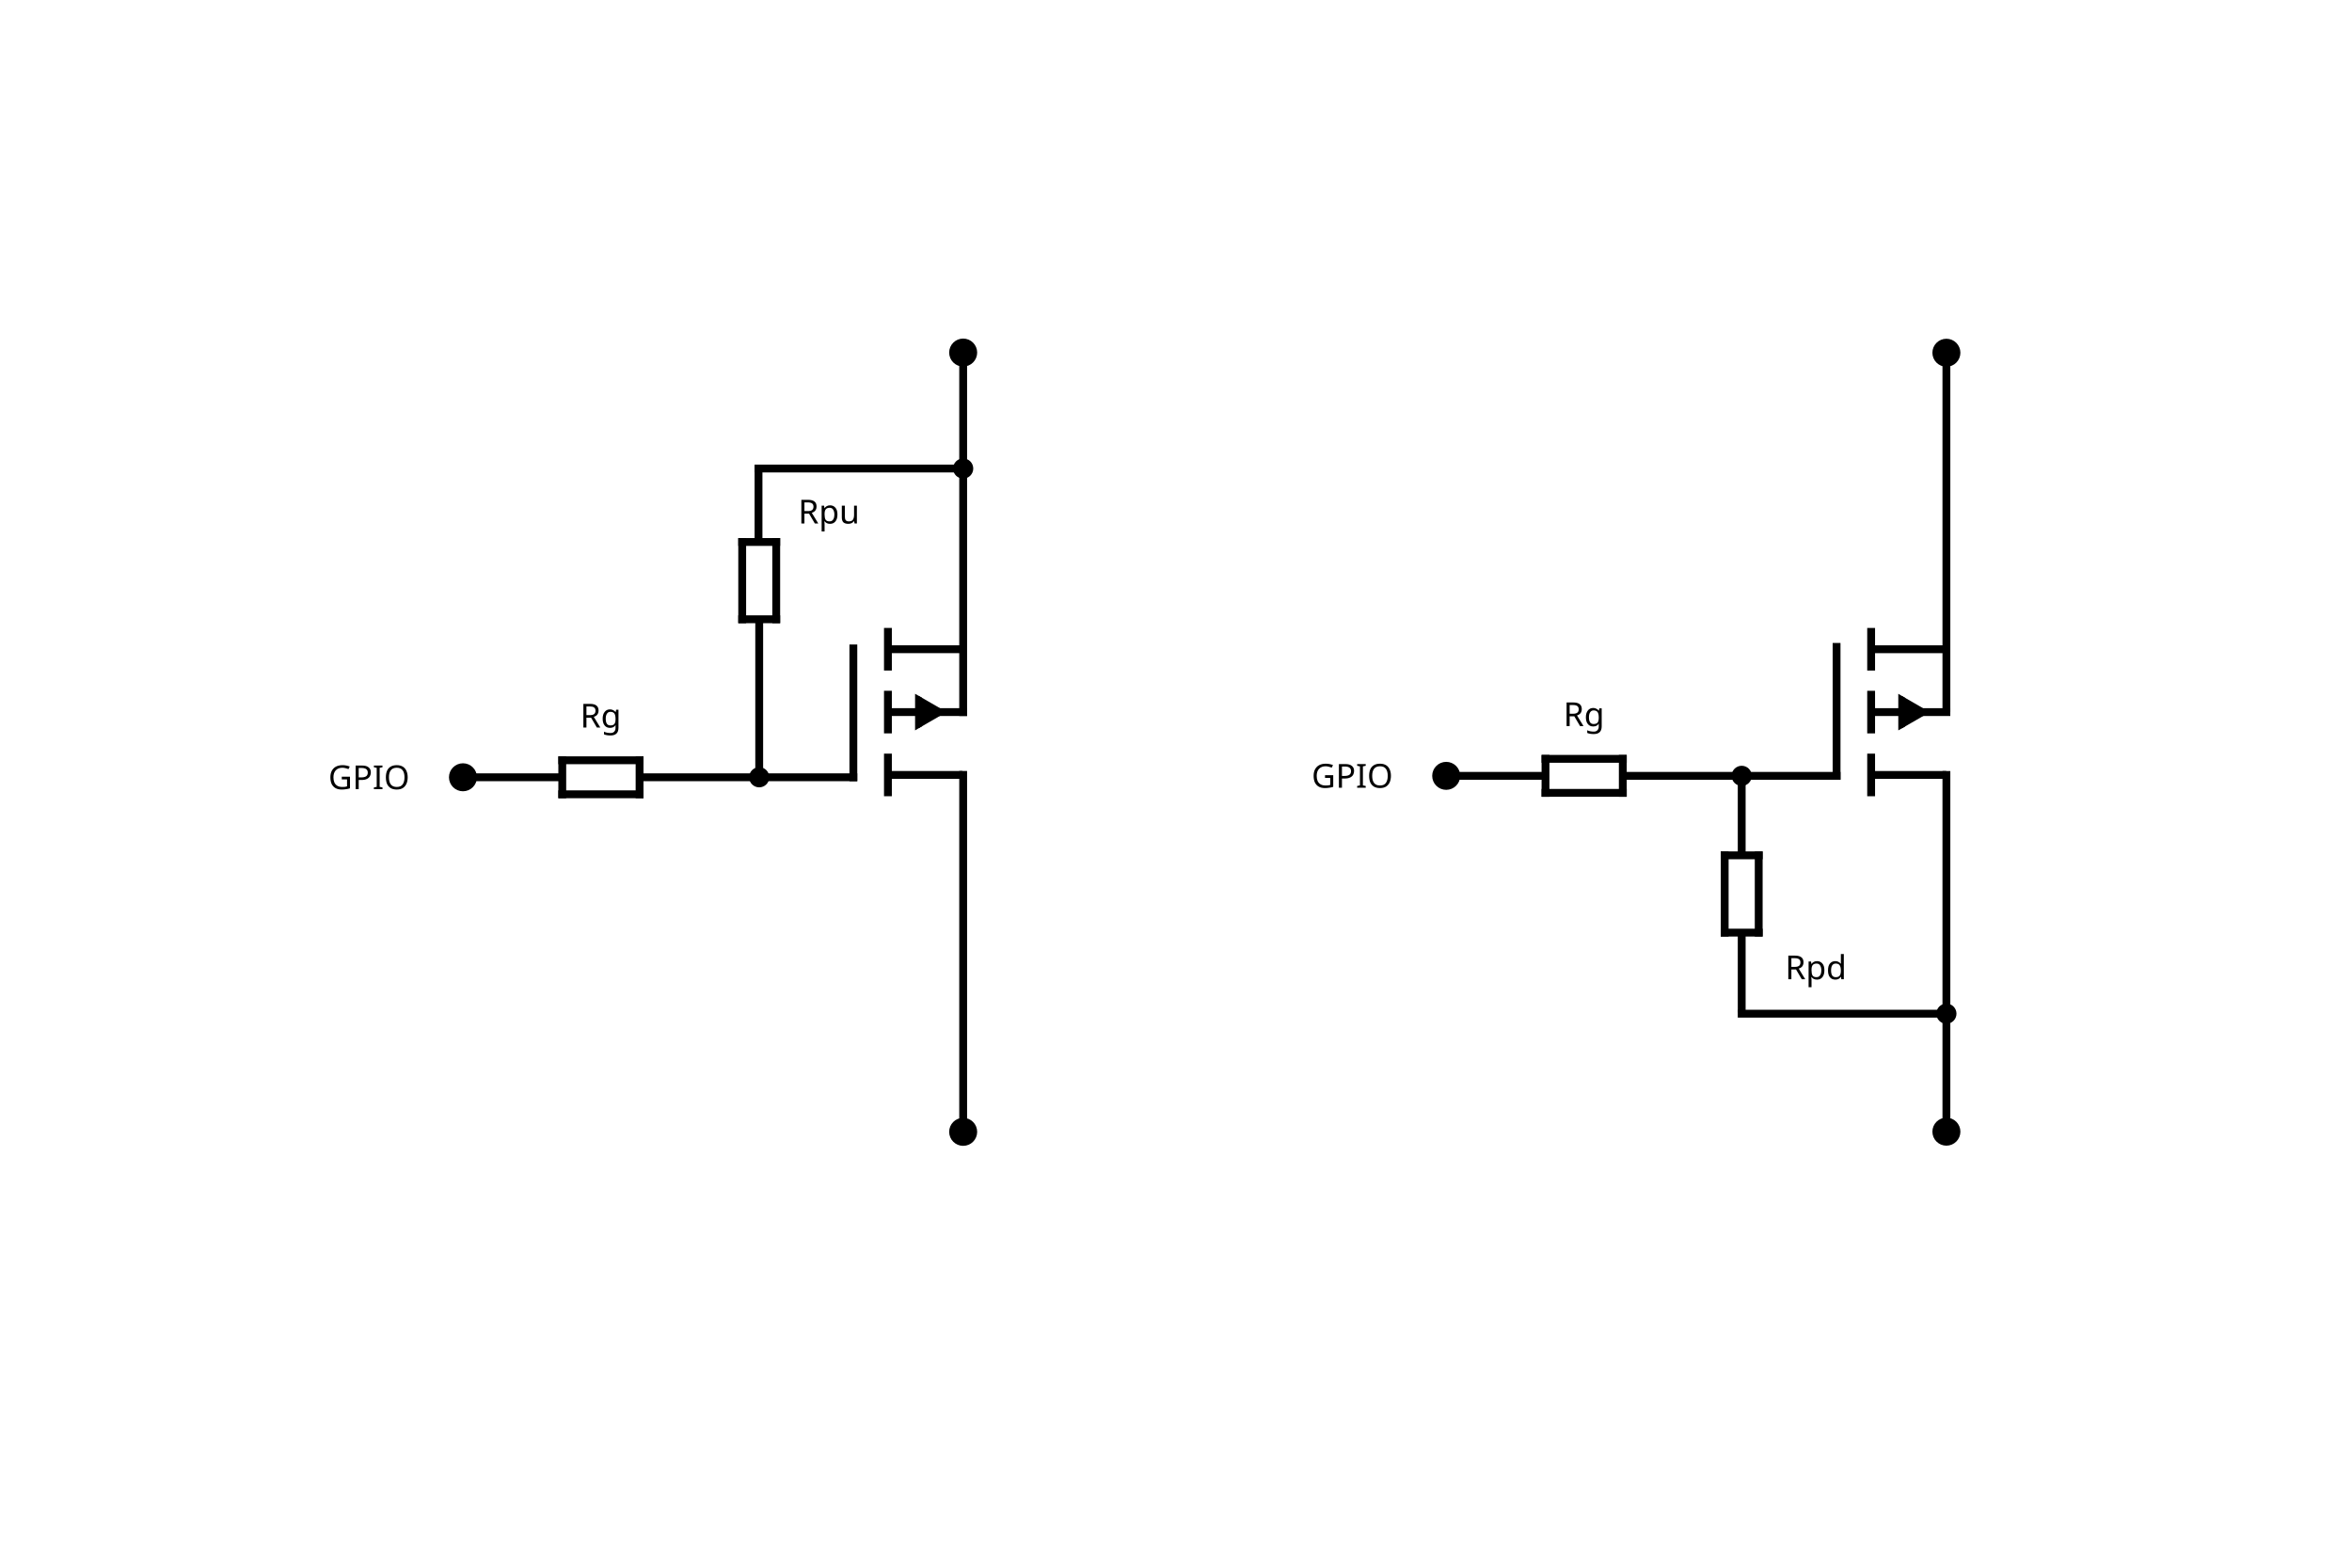
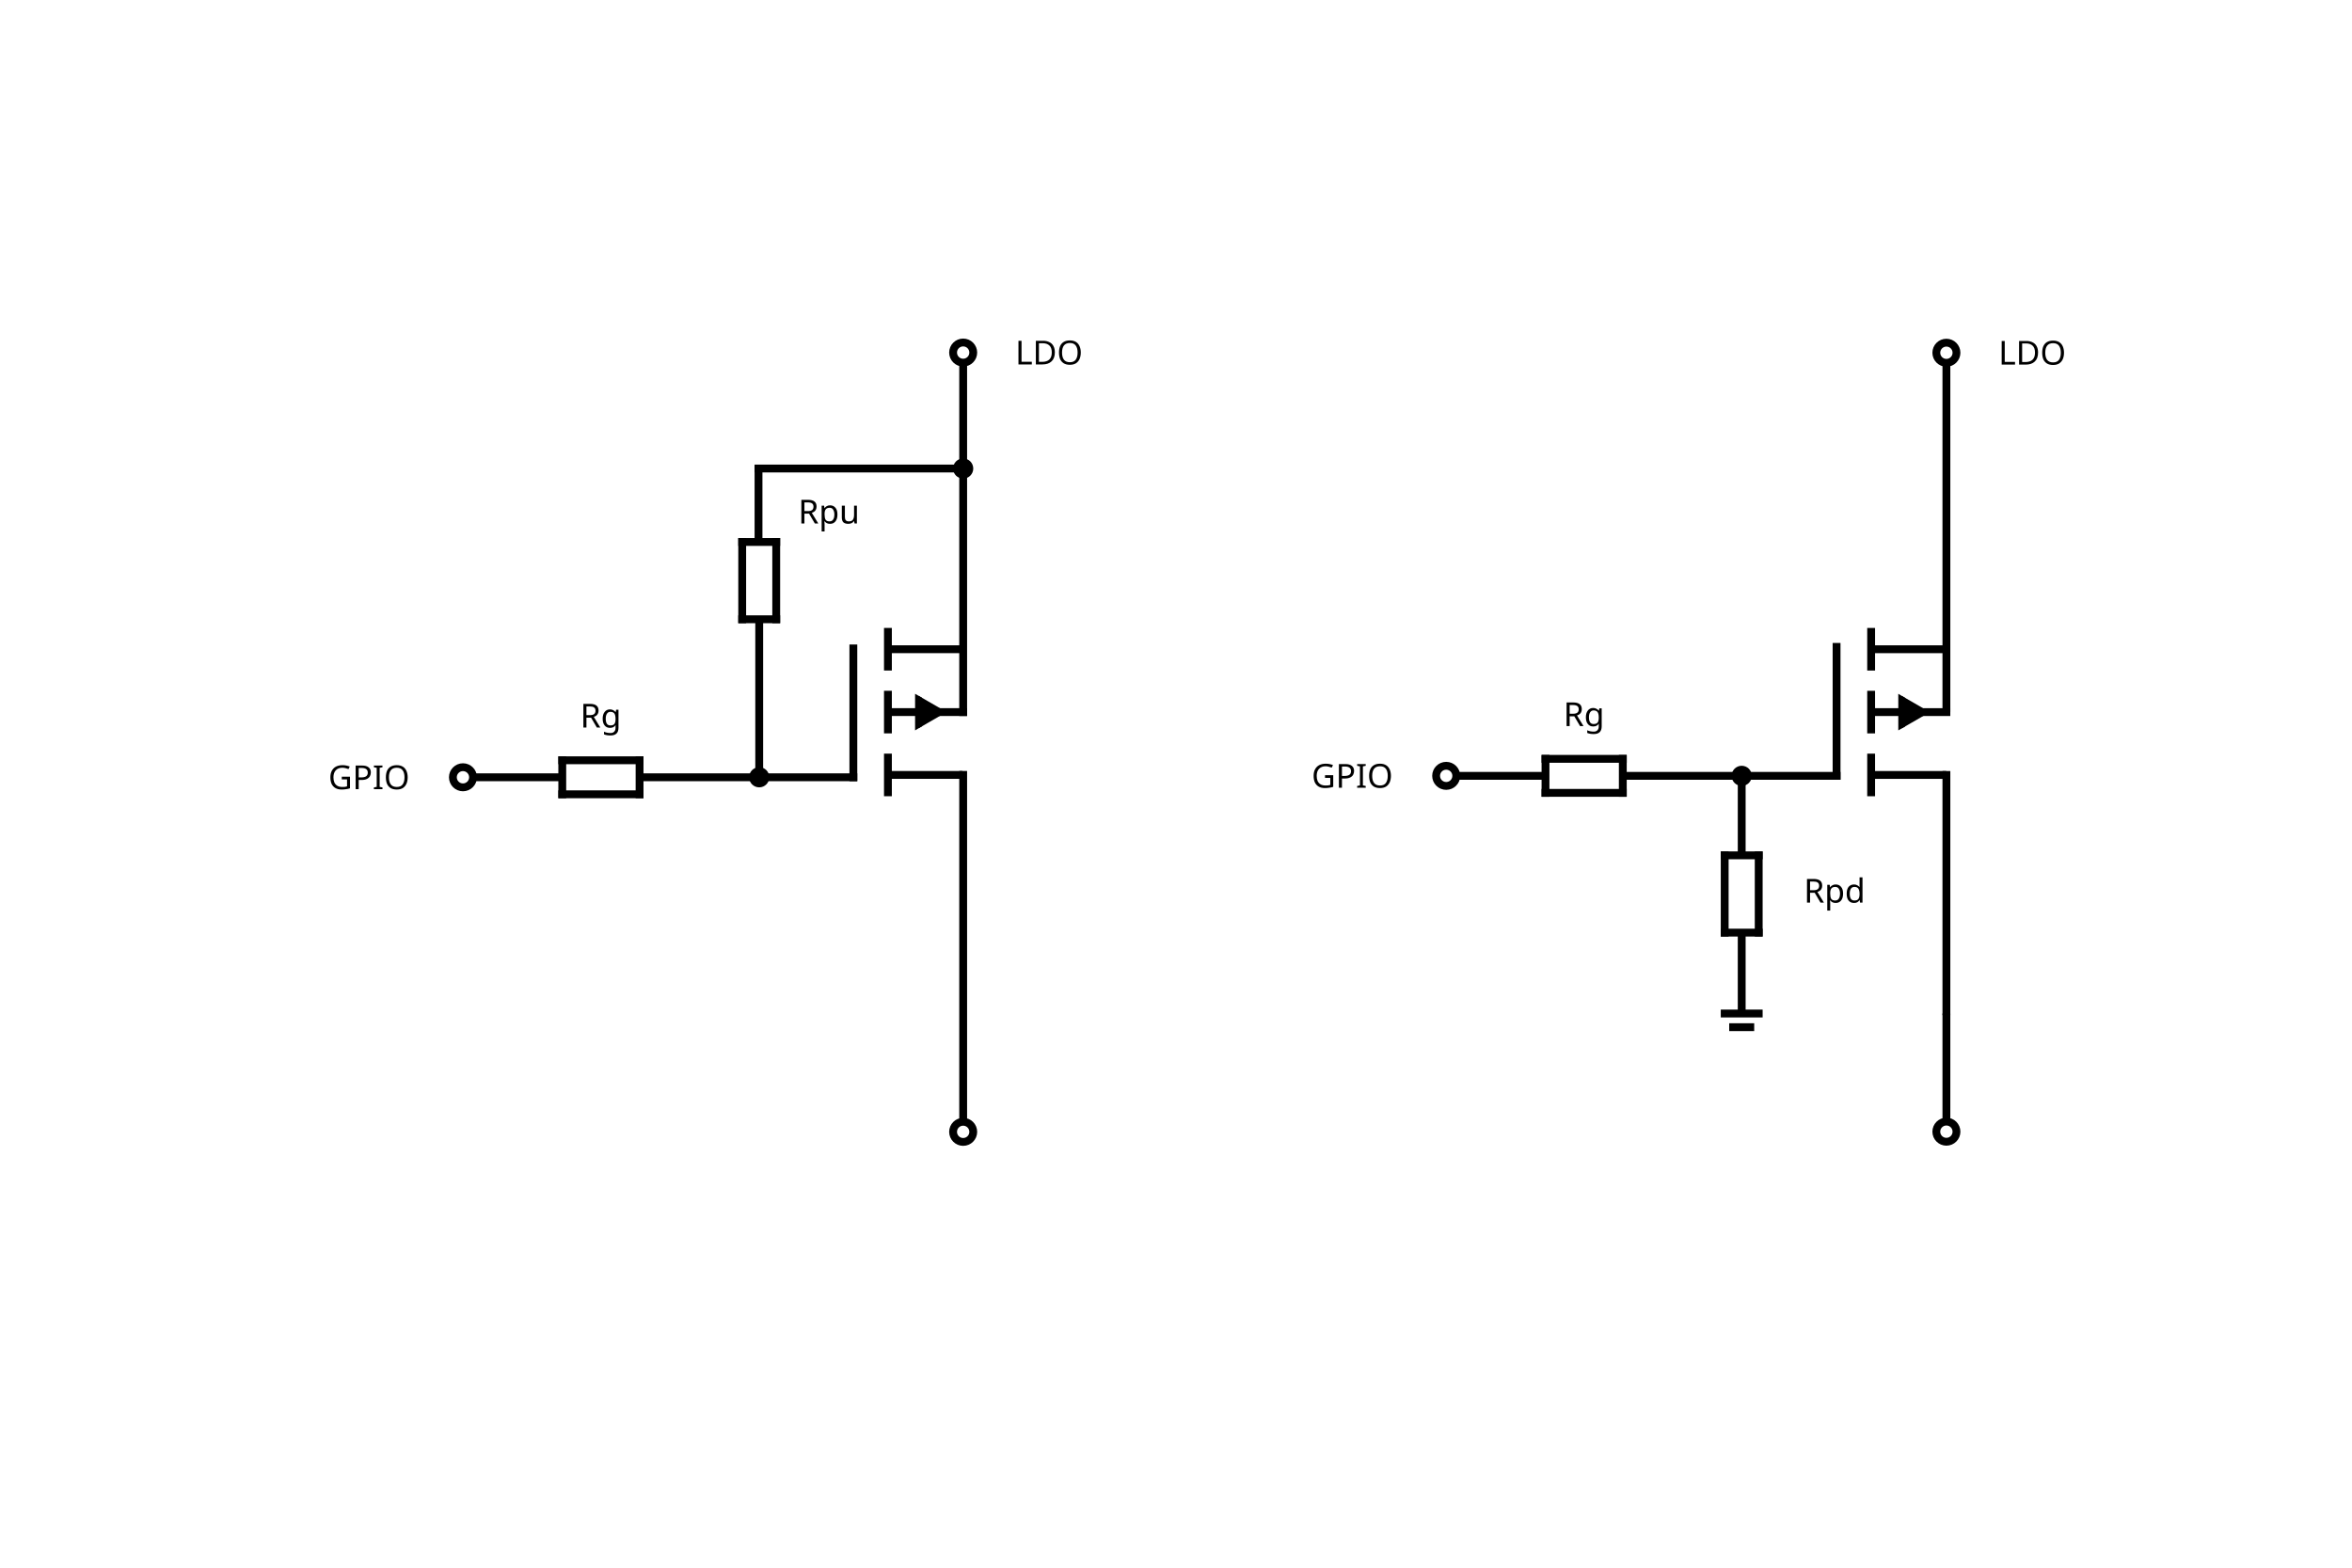
<svg xmlns="http://www.w3.org/2000/svg" width="300mm" height="200mm" viewBox="0 0 300 200" version="1.1" id="svg1">
  <defs id="defs1" />
  <g id="layer1">
    <g id="g5">
-       <g id="g4">
-         <rect style="fill:#000000;fill-opacity:1;stroke:none;stroke-width:0.442" id="rect1-2" width="1" height="44.315" x="-248.765" y="-90.835" transform="scale(-1)" />
-         <rect style="fill:#000000;fill-opacity:1;stroke:none;stroke-width:0.37" id="rect1-2-5" width="1" height="31.143" x="-248.765" y="-129.51" transform="scale(-1)" />
-         <rect style="fill:#000000;fill-opacity:1;stroke:none;stroke-width:0.244" id="rect1-2-5-4" width="1" height="13.5" x="-248.765" y="-142.796" transform="scale(-1)" />
-         <rect style="fill:#000000;fill-opacity:1;stroke:none;stroke-width:0.35" id="rect1-5-3-9-1" width="1" height="27.79" x="98.48" y="-234.757" transform="rotate(90)" />
-         <rect style="fill:#000000;fill-opacity:1;stroke:none;stroke-width:0.21" id="rect1-20" width="1" height="10" x="221.656" y="98.89" />
-         <g id="g11" transform="translate(154.47,0.98735)" style="fill:#000000;fill-opacity:1">
-           <rect style="fill:#000000;fill-opacity:1;stroke:none;stroke-width:0.153" id="rect1-5-3-9-1-5" width="1" height="5.339" x="107.633" y="-70.355" transform="rotate(90)" />
-           <rect style="fill:#000000;fill-opacity:1;stroke:none;stroke-width:0.219" id="rect1-20-5" width="1" height="10.86" x="65.016" y="107.633" />
-           <rect style="fill:#000000;fill-opacity:1;stroke:none;stroke-width:0.219" id="rect1-20-5-7" width="1" height="10.86" x="69.355" y="107.633" />
-           <rect style="fill:#000000;fill-opacity:1;stroke:none;stroke-width:0.153" id="rect1-5-3-9-1-5-5" width="1" height="5.339" x="117.493" y="-70.355" transform="rotate(90)" />
-         </g>
-         <rect style="fill:#000000;fill-opacity:1;stroke:none;stroke-width:0.341" id="rect1-5-3-9-1-8" width="1" height="26.465" x="128.822" y="-248.118" transform="rotate(90)" />
-         <circle style="fill:#000000;fill-opacity:1;stroke:none;stroke-width:1.964;stroke-dasharray:none;stroke-opacity:1" id="path3" cx="222.156" cy="98.98" r="1.286" />
-         <g id="g10" transform="translate(154.47,-3.24599)" style="fill:#000000;fill-opacity:1">
-           <rect style="fill:#000000;fill-opacity:1;stroke:none;stroke-width:0.153" id="rect1-5-3-9-1-5-2" width="1" height="5.339" x="-53.02" y="-104.896" transform="scale(-1)" />
-           <rect style="fill:#000000;fill-opacity:1;stroke:none;stroke-width:0.219" id="rect1-20-5-6" width="1" height="10.86" x="99.556" y="-53.02" transform="rotate(90)" />
-           <rect style="fill:#000000;fill-opacity:1;stroke:none;stroke-width:0.219" id="rect1-20-5-7-6" width="1" height="10.86" x="103.896" y="-53.02" transform="rotate(90)" />
-           <rect style="fill:#000000;fill-opacity:1;stroke:none;stroke-width:0.153" id="rect1-5-3-9-1-5-5-4" width="1" height="5.339" x="-43.16" y="-104.896" transform="scale(-1)" />
-         </g>
-         <rect style="fill:#000000;fill-opacity:1;stroke:none;stroke-width:0.221" id="rect1-5-3-9-1-85" width="1" height="11.045" x="98.48" y="-197.076" transform="rotate(90)" />
-         <circle style="fill:#000000;fill-opacity:1;stroke:#000000;stroke-width:1;stroke-dasharray:none;stroke-opacity:1" id="path3-38" cx="184.464" cy="98.98" r="1.286" />
-         <g id="g19" transform="translate(125.2775,-9.33955)" style="fill:#000000;fill-opacity:1">
-           <rect style="fill:#000000;fill-opacity:1;stroke:none;stroke-width:0.277" id="rect1-6" width="1" height="17.441" x="108.479" y="91.367" />
-           <rect style="fill:#000000;fill-opacity:1;stroke:none;stroke-width:0.155" id="rect1-5-2-2" width="1" height="5.433" x="112.888" y="97.47" />
-           <rect style="fill:#000000;fill-opacity:1;stroke:none;stroke-width:0.204" id="rect1-5-3-17" width="1" height="9.474" x="91.668" y="-122.892" transform="rotate(90)" />
-           <rect style="fill:#000000;fill-opacity:1;stroke:none;stroke-width:0.209" id="rect1-5-3-9-8" width="1" height="9.868" x="99.686" y="-123.485" transform="rotate(90)" />
-           <rect style="fill:#000000;fill-opacity:1;stroke:none;stroke-width:0.205" id="rect1-5-3-4-5" width="1" height="9.549" x="107.705" y="-122.967" transform="rotate(90)" />
-           <g id="g15" transform="matrix(1,0,0,-1,-2.381251,168.071)" style="fill:#000000;fill-opacity:1">
-             <path id="rect1-4-4" style="fill:#000000;fill-opacity:1;stroke-width:0.114" d="m 120.106,66.056 -0.872,-0.506 -8.5e-4,0.556 v 3.469 l -9.4e-4,0.645 0.9,-0.539 z" />
-             <path id="rect1-4-8-1" style="color:#000000;font-style:normal;font-variant:normal;font-weight:normal;font-stretch:normal;font-size:medium;line-height:normal;font-family:sans-serif;font-variant-ligatures:normal;font-variant-position:normal;font-variant-caps:normal;font-variant-numeric:normal;font-variant-alternates:normal;font-variant-east-asian:normal;font-feature-settings:normal;font-variation-settings:normal;text-indent:0;text-align:start;text-decoration-line:none;text-decoration-style:solid;text-decoration-color:#000000;letter-spacing:normal;word-spacing:normal;text-transform:none;writing-mode:lr-tb;direction:ltr;text-orientation:mixed;dominant-baseline:auto;baseline-shift:baseline;text-anchor:start;white-space:normal;shape-padding:0;shape-margin:0;inline-size:0;clip-rule:nonzero;display:inline;overflow:visible;visibility:visible;isolation:auto;mix-blend-mode:normal;color-interpolation:sRGB;color-interpolation-filters:linearRGB;solid-color:#000000;solid-opacity:1;vector-effect:none;fill:#000000;fill-opacity:1;fill-rule:nonzero;stroke:none;stroke-width:0.921;stroke-linecap:butt;stroke-linejoin:miter;stroke-miterlimit:4;stroke-dasharray:none;stroke-dashoffset:0;stroke-opacity:1;-inkscape-stroke:none;color-rendering:auto;image-rendering:auto;shape-rendering:auto;text-rendering:auto;enable-background:accumulate;stop-color:#000000" d="m 121.884,67.369 -2.032,-0.513 v 2.003 l 2.04,-0.455 z" />
-             <path id="rect1-5-3-9-177-5" style="color:#000000;font-style:normal;font-variant:normal;font-weight:normal;font-stretch:normal;font-size:medium;line-height:normal;font-family:sans-serif;font-variant-ligatures:normal;font-variant-position:normal;font-variant-caps:normal;font-variant-numeric:normal;font-variant-alternates:normal;font-variant-east-asian:normal;font-feature-settings:normal;font-variation-settings:normal;text-indent:0;text-align:start;text-decoration-line:none;text-decoration-style:solid;text-decoration-color:#000000;letter-spacing:normal;word-spacing:normal;text-transform:none;writing-mode:lr-tb;direction:ltr;text-orientation:mixed;dominant-baseline:auto;baseline-shift:baseline;text-anchor:start;white-space:normal;shape-padding:0;shape-margin:0;inline-size:0;clip-rule:nonzero;display:inline;overflow:visible;visibility:visible;isolation:auto;mix-blend-mode:normal;color-interpolation:sRGB;color-interpolation-filters:linearRGB;solid-color:#000000;solid-opacity:1;vector-effect:none;fill:#000000;fill-opacity:1;fill-rule:nonzero;stroke:none;stroke-width:0.848;stroke-linecap:butt;stroke-linejoin:miter;stroke-miterlimit:4;stroke-dasharray:none;stroke-dashoffset:0;stroke-opacity:1;-inkscape-stroke:none;color-rendering:auto;image-rendering:auto;shape-rendering:auto;text-rendering:auto;enable-background:accumulate;stop-color:#000000" d="m 119.259,69.21 0.424,0.735 2.949,-1.703 -0.424,-0.735 z" />
-             <path id="rect1-5-3-9-177-9-9" style="color:#000000;font-style:normal;font-variant:normal;font-weight:normal;font-stretch:normal;font-size:medium;line-height:normal;font-family:sans-serif;font-variant-ligatures:normal;font-variant-position:normal;font-variant-caps:normal;font-variant-numeric:normal;font-variant-alternates:normal;font-variant-east-asian:normal;font-feature-settings:normal;font-variation-settings:normal;text-indent:0;text-align:start;text-decoration-line:none;text-decoration-style:solid;text-decoration-color:#000000;letter-spacing:normal;word-spacing:normal;text-transform:none;writing-mode:lr-tb;direction:ltr;text-orientation:mixed;dominant-baseline:auto;baseline-shift:baseline;text-anchor:start;white-space:normal;shape-padding:0;shape-margin:0;inline-size:0;clip-rule:nonzero;display:inline;overflow:visible;visibility:visible;isolation:auto;mix-blend-mode:normal;color-interpolation:sRGB;color-interpolation-filters:linearRGB;solid-color:#000000;solid-opacity:1;vector-effect:none;fill:#000000;fill-opacity:1;fill-rule:nonzero;stroke:none;stroke-width:0.848;stroke-linecap:butt;stroke-linejoin:miter;stroke-miterlimit:4;stroke-dasharray:none;stroke-dashoffset:0;stroke-opacity:1;-inkscape-stroke:none;color-rendering:auto;image-rendering:auto;shape-rendering:auto;text-rendering:auto;enable-background:accumulate;stop-color:#000000" d="m 119.683,65.811 -0.424,0.735 2.949,1.703 0.424,-0.735 z" />
-           </g>
-           <rect style="fill:#000000;fill-opacity:1;stroke:none;stroke-width:0.155" id="rect1-5-2-7-7" width="1" height="5.433" x="112.888" y="89.452" />
-           <rect style="fill:#000000;fill-opacity:1;stroke:none;stroke-width:0.155" id="rect1-5-2-6-5" width="1" height="5.433" x="112.888" y="105.488" />
-         </g>
-         <rect style="fill:#000000;fill-opacity:1;stroke:none;stroke-width:0.21" id="rect1-20-8" width="1" height="10" x="221.656" y="119.164" />
-         <circle style="fill:#000000;fill-opacity:1;stroke:none;stroke-width:1.964;stroke-dasharray:none;stroke-opacity:1" id="path3-5-8" cx="248.265" cy="129.322" r="1.286" />
-         <text xml:space="preserve" style="font-style:normal;font-variant:normal;font-weight:normal;font-stretch:normal;font-size:4.233px;font-family:sans-serif;-inkscape-font-specification:'sans-serif, Normal';font-variant-ligatures:normal;font-variant-caps:normal;font-variant-numeric:normal;font-variant-east-asian:normal;text-align:start;writing-mode:lr-tb;direction:ltr;text-anchor:start;fill:#000000;fill-opacity:1;stroke:#000000;stroke-width:1;stroke-dasharray:none;stroke-opacity:1" x="227.696" y="124.93" id="text20">
-           <tspan id="tspan20" style="font-style:normal;font-variant:normal;font-weight:normal;font-stretch:normal;font-size:4.233px;font-family:sans-serif;-inkscape-font-specification:'sans-serif, Normal';font-variant-ligatures:normal;font-variant-position:normal;font-variant-caps:normal;font-variant-numeric:normal;font-variant-east-asian:normal;fill:#000000;fill-opacity:1;stroke:none;stroke-width:1" x="227.696" y="124.93">Rpd</tspan>
-         </text>
-         <text xml:space="preserve" style="font-style:normal;font-variant:normal;font-weight:normal;font-stretch:normal;font-size:4.233px;font-family:sans-serif;-inkscape-font-specification:'sans-serif, Normal';font-variant-ligatures:normal;font-variant-caps:normal;font-variant-numeric:normal;font-variant-east-asian:normal;text-align:start;writing-mode:lr-tb;direction:ltr;text-anchor:start;fill:#000000;fill-opacity:1;stroke:#000000;stroke-width:1;stroke-dasharray:none;stroke-opacity:1" x="199.416" y="92.632" id="text20-41">
-           <tspan id="tspan20-2" style="font-style:normal;font-variant:normal;font-weight:normal;font-stretch:normal;font-size:4.233px;font-family:sans-serif;-inkscape-font-specification:'sans-serif, Normal';font-variant-ligatures:normal;font-variant-position:normal;font-variant-caps:normal;font-variant-numeric:normal;font-variant-east-asian:normal;fill:#000000;fill-opacity:1;stroke:none;stroke-width:1" x="199.416" y="92.632">Rg</tspan>
-         </text>
-         <text xml:space="preserve" style="font-style:normal;font-variant:normal;font-weight:normal;font-stretch:normal;font-size:4.233px;font-family:sans-serif;-inkscape-font-specification:'sans-serif, Normal';font-variant-ligatures:normal;font-variant-caps:normal;font-variant-numeric:normal;font-variant-east-asian:normal;text-align:start;writing-mode:lr-tb;direction:ltr;text-anchor:start;fill:#000000;fill-opacity:1;stroke:#000000;stroke-width:1;stroke-dasharray:none;stroke-opacity:1" x="167.289" y="100.493" id="text20-2-8">
-           <tspan id="tspan20-8-3" style="font-style:normal;font-variant:normal;font-weight:normal;font-stretch:normal;font-size:4.233px;font-family:sans-serif;-inkscape-font-specification:'sans-serif, Normal';font-variant-ligatures:normal;font-variant-position:normal;font-variant-caps:normal;font-variant-numeric:normal;font-variant-east-asian:normal;fill:#000000;fill-opacity:1;stroke:none;stroke-width:1" x="167.289" y="100.493">GPIO</tspan>
-         </text>
-         <circle style="fill:#000000;fill-opacity:1;stroke:#000000;stroke-width:1;stroke-dasharray:none;stroke-opacity:1" id="path3-38-5" cx="248.265" cy="144.374" r="1.286" />
-         <circle style="fill:#000000;fill-opacity:1;stroke:#000000;stroke-width:1;stroke-dasharray:none;stroke-opacity:1" id="path3-38-5-2" cx="248.265" cy="45.002" r="1.286" />
-       </g>
      <g id="g3">
        <rect style="fill:#000000;fill-opacity:1;stroke:none;stroke-width:0.444" id="rect1-2-1-4" width="1" height="44.751" x="-123.353" y="98.358" transform="scale(-1,1)" />
        <g id="g20" transform="translate(-0.132201,26.31055)" style="fill:#000000;fill-opacity:1">
          <rect style="fill:#000000;fill-opacity:1;stroke:none;stroke-width:0.277" id="rect1-6-8" width="1" height="17.441" x="108.479" y="-73.354" transform="scale(1,-1)" />
          <rect style="fill:#000000;fill-opacity:1;stroke:none;stroke-width:0.155" id="rect1-5-2-2-6" width="1" height="5.433" x="112.888" y="-67.25" transform="scale(1,-1)" />
          <rect style="fill:#000000;fill-opacity:1;stroke:none;stroke-width:0.204" id="rect1-5-3-17-0" width="1" height="9.474" x="-73.052" y="-122.892" transform="matrix(0,-1,-1,0,0,0)" />
          <rect style="fill:#000000;fill-opacity:1;stroke:none;stroke-width:0.209" id="rect1-5-3-9-8-4" width="1" height="9.868" x="-65.034" y="-123.485" transform="matrix(0,-1,-1,0,0,0)" />
          <rect style="fill:#000000;fill-opacity:1;stroke:none;stroke-width:0.205" id="rect1-5-3-4-5-8" width="1" height="9.549" x="-57.016" y="-122.967" transform="matrix(0,-1,-1,0,0,0)" />
          <g id="g15-8" transform="translate(-2.381254,-3.350628)" style="fill:#000000;fill-opacity:1">
            <path id="rect1-4-4-8" style="fill:#000000;fill-opacity:1;stroke-width:0.114" d="m 120.106,66.056 -0.872,-0.506 -8.5e-4,0.556 v 3.469 l -9.4e-4,0.645 0.9,-0.539 z" />
            <path id="rect1-4-8-1-9" style="color:#000000;font-style:normal;font-variant:normal;font-weight:normal;font-stretch:normal;font-size:medium;line-height:normal;font-family:sans-serif;font-variant-ligatures:normal;font-variant-position:normal;font-variant-caps:normal;font-variant-numeric:normal;font-variant-alternates:normal;font-variant-east-asian:normal;font-feature-settings:normal;font-variation-settings:normal;text-indent:0;text-align:start;text-decoration-line:none;text-decoration-style:solid;text-decoration-color:#000000;letter-spacing:normal;word-spacing:normal;text-transform:none;writing-mode:lr-tb;direction:ltr;text-orientation:mixed;dominant-baseline:auto;baseline-shift:baseline;text-anchor:start;white-space:normal;shape-padding:0;shape-margin:0;inline-size:0;clip-rule:nonzero;display:inline;overflow:visible;visibility:visible;isolation:auto;mix-blend-mode:normal;color-interpolation:sRGB;color-interpolation-filters:linearRGB;solid-color:#000000;solid-opacity:1;vector-effect:none;fill:#000000;fill-opacity:1;fill-rule:nonzero;stroke:none;stroke-width:0.921;stroke-linecap:butt;stroke-linejoin:miter;stroke-miterlimit:4;stroke-dasharray:none;stroke-dashoffset:0;stroke-opacity:1;-inkscape-stroke:none;color-rendering:auto;image-rendering:auto;shape-rendering:auto;text-rendering:auto;enable-background:accumulate;stop-color:#000000" d="m 121.884,67.369 -2.032,-0.513 v 2.003 l 2.04,-0.455 z" />
            <path id="rect1-5-3-9-177-5-7" style="color:#000000;font-style:normal;font-variant:normal;font-weight:normal;font-stretch:normal;font-size:medium;line-height:normal;font-family:sans-serif;font-variant-ligatures:normal;font-variant-position:normal;font-variant-caps:normal;font-variant-numeric:normal;font-variant-alternates:normal;font-variant-east-asian:normal;font-feature-settings:normal;font-variation-settings:normal;text-indent:0;text-align:start;text-decoration-line:none;text-decoration-style:solid;text-decoration-color:#000000;letter-spacing:normal;word-spacing:normal;text-transform:none;writing-mode:lr-tb;direction:ltr;text-orientation:mixed;dominant-baseline:auto;baseline-shift:baseline;text-anchor:start;white-space:normal;shape-padding:0;shape-margin:0;inline-size:0;clip-rule:nonzero;display:inline;overflow:visible;visibility:visible;isolation:auto;mix-blend-mode:normal;color-interpolation:sRGB;color-interpolation-filters:linearRGB;solid-color:#000000;solid-opacity:1;vector-effect:none;fill:#000000;fill-opacity:1;fill-rule:nonzero;stroke:none;stroke-width:0.848;stroke-linecap:butt;stroke-linejoin:miter;stroke-miterlimit:4;stroke-dasharray:none;stroke-dashoffset:0;stroke-opacity:1;-inkscape-stroke:none;color-rendering:auto;image-rendering:auto;shape-rendering:auto;text-rendering:auto;enable-background:accumulate;stop-color:#000000" d="m 119.259,69.21 0.424,0.735 2.949,-1.703 -0.424,-0.735 z" />
            <path id="rect1-5-3-9-177-9-9-7" style="color:#000000;font-style:normal;font-variant:normal;font-weight:normal;font-stretch:normal;font-size:medium;line-height:normal;font-family:sans-serif;font-variant-ligatures:normal;font-variant-position:normal;font-variant-caps:normal;font-variant-numeric:normal;font-variant-alternates:normal;font-variant-east-asian:normal;font-feature-settings:normal;font-variation-settings:normal;text-indent:0;text-align:start;text-decoration-line:none;text-decoration-style:solid;text-decoration-color:#000000;letter-spacing:normal;word-spacing:normal;text-transform:none;writing-mode:lr-tb;direction:ltr;text-orientation:mixed;dominant-baseline:auto;baseline-shift:baseline;text-anchor:start;white-space:normal;shape-padding:0;shape-margin:0;inline-size:0;clip-rule:nonzero;display:inline;overflow:visible;visibility:visible;isolation:auto;mix-blend-mode:normal;color-interpolation:sRGB;color-interpolation-filters:linearRGB;solid-color:#000000;solid-opacity:1;vector-effect:none;fill:#000000;fill-opacity:1;fill-rule:nonzero;stroke:none;stroke-width:0.848;stroke-linecap:butt;stroke-linejoin:miter;stroke-miterlimit:4;stroke-dasharray:none;stroke-dashoffset:0;stroke-opacity:1;-inkscape-stroke:none;color-rendering:auto;image-rendering:auto;shape-rendering:auto;text-rendering:auto;enable-background:accumulate;stop-color:#000000" d="m 119.683,65.811 -0.424,0.735 2.949,1.703 0.424,-0.735 z" />
          </g>
          <rect style="fill:#000000;fill-opacity:1;stroke:none;stroke-width:0.155" id="rect1-5-2-7-7-6" width="1" height="5.433" x="112.888" y="-75.269" transform="scale(1,-1)" />
          <rect style="fill:#000000;fill-opacity:1;stroke:none;stroke-width:0.155" id="rect1-5-2-6-5-4" width="1" height="5.433" x="112.888" y="-59.232" transform="scale(1,-1)" />
        </g>
        <rect style="fill:#000000;fill-opacity:1;stroke:none;stroke-width:0.445" id="rect1-2-1-3" width="1" height="44.929" x="-123.353" y="-91.345" transform="scale(-1)" />
        <g id="g16" transform="translate(3.945794,24.45844)" style="fill:#000000;fill-opacity:1">
          <rect style="fill:#000000;fill-opacity:1;stroke:none;stroke-width:0.153" id="rect1-5-3-9-1-5-59" width="1" height="5.339" x="44.185" y="-95.562" transform="rotate(90)" />
          <rect style="fill:#000000;fill-opacity:1;stroke:none;stroke-width:0.219" id="rect1-20-5-8" width="1" height="10.86" x="90.223" y="44.185" />
          <rect style="fill:#000000;fill-opacity:1;stroke:none;stroke-width:0.219" id="rect1-20-5-7-4" width="1" height="10.86" x="94.562" y="44.185" />
          <rect style="fill:#000000;fill-opacity:1;stroke:none;stroke-width:0.153" id="rect1-5-3-9-1-5-5-8" width="1" height="5.339" x="54.045" y="-95.562" transform="rotate(90)" />
        </g>
-         <circle style="fill:#000000;fill-opacity:1;stroke:#000000;stroke-width:1;stroke-dasharray:none;stroke-opacity:1" id="path3-38-0" cx="122.853" cy="44.979" r="1.286" />
-         <circle style="fill:#000000;fill-opacity:1;stroke:#000000;stroke-width:1;stroke-dasharray:none;stroke-opacity:1" id="path3-38-0-7" cx="122.853" cy="144.397" r="1.286" />
+         <circle style="fill:none;fill-opacity:1;stroke:#000000;stroke-width:1;stroke-dasharray:none;stroke-opacity:1" id="path3-38-0" cx="122.853" cy="44.979" r="1.286" />
+         <circle style="fill:none;fill-opacity:1;stroke:#000000;stroke-width:1;stroke-dasharray:none;stroke-opacity:1" id="path3-38-0-7" cx="122.853" cy="144.397" r="1.286" />
        <rect style="fill:#000000;fill-opacity:1;stroke:none;stroke-width:0.21" id="rect1-2-4" width="1" height="10.015" x="-97.249" y="-69.334" transform="scale(-1)" />
        <rect style="fill:#000000;fill-opacity:1;stroke:none;stroke-width:0.298" id="rect1-2-4-8" width="1" height="20.103" x="-97.338" y="-99.313" transform="scale(-1)" />
        <rect style="fill:#000000;fill-opacity:1;stroke:none;stroke-width:0.344" id="rect1-5-3-9-1-0" width="1" height="26.838" x="59.272" y="-123.087" transform="rotate(90)" />
        <circle style="fill:#000000;fill-opacity:1;stroke:none;stroke-width:1.964;stroke-dasharray:none;stroke-opacity:1" id="path3-5-6" cx="122.853" cy="59.772" r="1.286" />
        <text xml:space="preserve" style="font-style:normal;font-variant:normal;font-weight:normal;font-stretch:normal;font-size:4.233px;font-family:sans-serif;-inkscape-font-specification:'sans-serif, Normal';font-variant-ligatures:normal;font-variant-caps:normal;font-variant-numeric:normal;font-variant-east-asian:normal;text-align:start;writing-mode:lr-tb;direction:ltr;text-anchor:start;fill:#000000;fill-opacity:1;stroke:#000000;stroke-width:1;stroke-dasharray:none;stroke-opacity:1" x="101.809" y="66.783" id="text20-2">
          <tspan id="tspan20-8" style="font-style:normal;font-variant:normal;font-weight:normal;font-stretch:normal;font-size:4.233px;font-family:sans-serif;-inkscape-font-specification:'sans-serif, Normal';font-variant-ligatures:normal;font-variant-position:normal;font-variant-caps:normal;font-variant-numeric:normal;font-variant-east-asian:normal;fill:#000000;fill-opacity:1;stroke:none;stroke-width:1" x="101.809" y="66.783">Rpu</tspan>
        </text>
        <circle style="fill:#000000;fill-opacity:1;stroke:none;stroke-width:1.964;stroke-dasharray:none;stroke-opacity:1" id="path3-6" cx="96.838" cy="99.161" r="1.286" />
        <rect style="fill:#000000;fill-opacity:1;stroke:none;stroke-width:0.35" id="rect1-5-3-9-1-6" width="1" height="27.79" x="98.662" y="-109.345" transform="rotate(90)" />
        <g id="g10-1" transform="translate(29.05778,-3.063569)" style="fill:#000000;fill-opacity:1">
          <rect style="fill:#000000;fill-opacity:1;stroke:none;stroke-width:0.153" id="rect1-5-3-9-1-5-2-8" width="1" height="5.339" x="-53.02" y="-104.896" transform="scale(-1)" />
          <rect style="fill:#000000;fill-opacity:1;stroke:none;stroke-width:0.219" id="rect1-20-5-6-7" width="1" height="10.86" x="99.556" y="-53.02" transform="rotate(90)" />
          <rect style="fill:#000000;fill-opacity:1;stroke:none;stroke-width:0.219" id="rect1-20-5-7-6-9" width="1" height="10.86" x="103.896" y="-53.02" transform="rotate(90)" />
          <rect style="fill:#000000;fill-opacity:1;stroke:none;stroke-width:0.153" id="rect1-5-3-9-1-5-5-4-2" width="1" height="5.339" x="-43.16" y="-104.896" transform="scale(-1)" />
        </g>
        <rect style="fill:#000000;fill-opacity:1;stroke:none;stroke-width:0.221" id="rect1-5-3-9-1-85-0" width="1" height="11.045" x="98.662" y="-71.664" transform="rotate(90)" />
-         <circle style="fill:#000000;fill-opacity:1;stroke:#000000;stroke-width:1;stroke-dasharray:none;stroke-opacity:1" id="path3-38-2" cx="59.051" cy="99.162" r="1.286" />
+         <circle style="fill:none;fill-opacity:1;stroke:#000000;stroke-width:1;stroke-dasharray:none;stroke-opacity:1" id="path3-38-2" cx="59.051" cy="99.162" r="1.286" />
        <text xml:space="preserve" style="font-style:normal;font-variant:normal;font-weight:normal;font-stretch:normal;font-size:4.233px;font-family:sans-serif;-inkscape-font-specification:'sans-serif, Normal';font-variant-ligatures:normal;font-variant-caps:normal;font-variant-numeric:normal;font-variant-east-asian:normal;text-align:start;writing-mode:lr-tb;direction:ltr;text-anchor:start;fill:#000000;fill-opacity:1;stroke:#000000;stroke-width:1;stroke-dasharray:none;stroke-opacity:1" x="74.004" y="92.815" id="text20-41-3">
          <tspan id="tspan20-2-7" style="font-style:normal;font-variant:normal;font-weight:normal;font-stretch:normal;font-size:4.233px;font-family:sans-serif;-inkscape-font-specification:'sans-serif, Normal';font-variant-ligatures:normal;font-variant-position:normal;font-variant-caps:normal;font-variant-numeric:normal;font-variant-east-asian:normal;fill:#000000;fill-opacity:1;stroke:none;stroke-width:1" x="74.004" y="92.815">Rg</tspan>
        </text>
        <text xml:space="preserve" style="font-style:normal;font-variant:normal;font-weight:normal;font-stretch:normal;font-size:4.233px;font-family:sans-serif;-inkscape-font-specification:'sans-serif, Normal';font-variant-ligatures:normal;font-variant-caps:normal;font-variant-numeric:normal;font-variant-east-asian:normal;text-align:start;writing-mode:lr-tb;direction:ltr;text-anchor:start;fill:#000000;fill-opacity:1;stroke:#000000;stroke-width:1;stroke-dasharray:none;stroke-opacity:1" x="41.876" y="100.676" id="text20-2-8-5">
          <tspan id="tspan20-8-3-9" style="font-style:normal;font-variant:normal;font-weight:normal;font-stretch:normal;font-size:4.233px;font-family:sans-serif;-inkscape-font-specification:'sans-serif, Normal';font-variant-ligatures:normal;font-variant-position:normal;font-variant-caps:normal;font-variant-numeric:normal;font-variant-east-asian:normal;fill:#000000;fill-opacity:1;stroke:none;stroke-width:1" x="41.876" y="100.676">GPIO</tspan>
        </text>
+         <text xml:space="preserve" style="font-style:normal;font-variant:normal;font-weight:normal;font-stretch:normal;font-size:4.233px;font-family:sans-serif;-inkscape-font-specification:'sans-serif, Normal';font-variant-ligatures:normal;font-variant-caps:normal;font-variant-numeric:normal;font-variant-east-asian:normal;text-align:start;writing-mode:lr-tb;direction:ltr;text-anchor:start;fill:#000000;fill-opacity:1;stroke:#000000;stroke-width:1;stroke-dasharray:none;stroke-opacity:1" x="129.5" y="46.493" id="text20-2-5">
+           <tspan id="tspan20-8-35" style="font-style:normal;font-variant:normal;font-weight:normal;font-stretch:normal;font-size:4.233px;font-family:sans-serif;-inkscape-font-specification:'sans-serif, Normal';font-variant-ligatures:normal;font-variant-position:normal;font-variant-caps:normal;font-variant-numeric:normal;font-variant-east-asian:normal;fill:#000000;fill-opacity:1;stroke:none;stroke-width:1" x="129.5" y="46.493">LDO</tspan>
+         </text>
+       </g>
+       <g id="g4">
+         <rect style="fill:#000000;fill-opacity:1;stroke:none;stroke-width:0.442" id="rect1-2" width="1" height="44.315" x="-248.765" y="-90.835" transform="scale(-1)" />
+         <rect style="fill:#000000;fill-opacity:1;stroke:none;stroke-width:0.37" id="rect1-2-5" width="1" height="31.143" x="-248.765" y="-129.51" transform="scale(-1)" />
+         <rect style="fill:#000000;fill-opacity:1;stroke:none;stroke-width:0.244" id="rect1-2-5-4" width="1" height="13.5" x="-248.765" y="-142.796" transform="scale(-1)" />
+         <rect style="fill:#000000;fill-opacity:1;stroke:none;stroke-width:0.35" id="rect1-5-3-9-1" width="1" height="27.79" x="98.48" y="-234.757" transform="rotate(90)" />
+         <rect style="fill:#000000;fill-opacity:1;stroke:none;stroke-width:0.21" id="rect1-20" width="1" height="10" x="221.656" y="98.89" />
+         <g id="g11" transform="translate(154.47,0.98735)" style="fill:#000000;fill-opacity:1">
+           <rect style="fill:#000000;fill-opacity:1;stroke:none;stroke-width:0.153" id="rect1-5-3-9-1-5" width="1" height="5.339" x="107.633" y="-70.355" transform="rotate(90)" />
+           <rect style="fill:#000000;fill-opacity:1;stroke:none;stroke-width:0.219" id="rect1-20-5" width="1" height="10.86" x="65.016" y="107.633" />
+           <rect style="fill:#000000;fill-opacity:1;stroke:none;stroke-width:0.219" id="rect1-20-5-7" width="1" height="10.86" x="69.355" y="107.633" />
+           <rect style="fill:#000000;fill-opacity:1;stroke:none;stroke-width:0.153" id="rect1-5-3-9-1-5-5" width="1" height="5.339" x="117.493" y="-70.355" transform="rotate(90)" />
+         </g>
+         <circle style="fill:#000000;fill-opacity:1;stroke:none;stroke-width:1.964;stroke-dasharray:none;stroke-opacity:1" id="path3" cx="222.156" cy="98.98" r="1.286" />
+         <g id="g10" transform="translate(154.47,-3.24599)" style="fill:#000000;fill-opacity:1">
+           <rect style="fill:#000000;fill-opacity:1;stroke:none;stroke-width:0.153" id="rect1-5-3-9-1-5-2" width="1" height="5.339" x="-53.02" y="-104.896" transform="scale(-1)" />
+           <rect style="fill:#000000;fill-opacity:1;stroke:none;stroke-width:0.219" id="rect1-20-5-6" width="1" height="10.86" x="99.556" y="-53.02" transform="rotate(90)" />
+           <rect style="fill:#000000;fill-opacity:1;stroke:none;stroke-width:0.219" id="rect1-20-5-7-6" width="1" height="10.86" x="103.896" y="-53.02" transform="rotate(90)" />
+           <rect style="fill:#000000;fill-opacity:1;stroke:none;stroke-width:0.153" id="rect1-5-3-9-1-5-5-4" width="1" height="5.339" x="-43.16" y="-104.896" transform="scale(-1)" />
+         </g>
+         <rect style="fill:#000000;fill-opacity:1;stroke:none;stroke-width:0.221" id="rect1-5-3-9-1-85" width="1" height="11.045" x="98.48" y="-197.076" transform="rotate(90)" />
+         <circle style="fill:none;fill-opacity:1;stroke:#000000;stroke-width:1;stroke-dasharray:none;stroke-opacity:1" id="path3-38" cx="184.464" cy="98.98" r="1.286" />
+         <g id="g19" transform="translate(125.2775,-9.33955)" style="fill:#000000;fill-opacity:1">
+           <rect style="fill:#000000;fill-opacity:1;stroke:none;stroke-width:0.277" id="rect1-6" width="1" height="17.441" x="108.479" y="91.367" />
+           <rect style="fill:#000000;fill-opacity:1;stroke:none;stroke-width:0.155" id="rect1-5-2-2" width="1" height="5.433" x="112.888" y="97.47" />
+           <rect style="fill:#000000;fill-opacity:1;stroke:none;stroke-width:0.204" id="rect1-5-3-17" width="1" height="9.474" x="91.668" y="-122.892" transform="rotate(90)" />
+           <rect style="fill:#000000;fill-opacity:1;stroke:none;stroke-width:0.209" id="rect1-5-3-9-8" width="1" height="9.868" x="99.686" y="-123.485" transform="rotate(90)" />
+           <rect style="fill:#000000;fill-opacity:1;stroke:none;stroke-width:0.205" id="rect1-5-3-4-5" width="1" height="9.549" x="107.705" y="-122.967" transform="rotate(90)" />
+           <g id="g15" transform="matrix(1,0,0,-1,-2.381251,168.071)" style="fill:#000000;fill-opacity:1">
+             <path id="rect1-4-4" style="fill:#000000;fill-opacity:1;stroke-width:0.114" d="m 120.106,66.056 -0.872,-0.506 -8.5e-4,0.556 v 3.469 l -9.4e-4,0.645 0.9,-0.539 z" />
+             <path id="rect1-4-8-1" style="color:#000000;font-style:normal;font-variant:normal;font-weight:normal;font-stretch:normal;font-size:medium;line-height:normal;font-family:sans-serif;font-variant-ligatures:normal;font-variant-position:normal;font-variant-caps:normal;font-variant-numeric:normal;font-variant-alternates:normal;font-variant-east-asian:normal;font-feature-settings:normal;font-variation-settings:normal;text-indent:0;text-align:start;text-decoration-line:none;text-decoration-style:solid;text-decoration-color:#000000;letter-spacing:normal;word-spacing:normal;text-transform:none;writing-mode:lr-tb;direction:ltr;text-orientation:mixed;dominant-baseline:auto;baseline-shift:baseline;text-anchor:start;white-space:normal;shape-padding:0;shape-margin:0;inline-size:0;clip-rule:nonzero;display:inline;overflow:visible;visibility:visible;isolation:auto;mix-blend-mode:normal;color-interpolation:sRGB;color-interpolation-filters:linearRGB;solid-color:#000000;solid-opacity:1;vector-effect:none;fill:#000000;fill-opacity:1;fill-rule:nonzero;stroke:none;stroke-width:0.921;stroke-linecap:butt;stroke-linejoin:miter;stroke-miterlimit:4;stroke-dasharray:none;stroke-dashoffset:0;stroke-opacity:1;-inkscape-stroke:none;color-rendering:auto;image-rendering:auto;shape-rendering:auto;text-rendering:auto;enable-background:accumulate;stop-color:#000000" d="m 121.884,67.369 -2.032,-0.513 v 2.003 l 2.04,-0.455 z" />
+             <path id="rect1-5-3-9-177-5" style="color:#000000;font-style:normal;font-variant:normal;font-weight:normal;font-stretch:normal;font-size:medium;line-height:normal;font-family:sans-serif;font-variant-ligatures:normal;font-variant-position:normal;font-variant-caps:normal;font-variant-numeric:normal;font-variant-alternates:normal;font-variant-east-asian:normal;font-feature-settings:normal;font-variation-settings:normal;text-indent:0;text-align:start;text-decoration-line:none;text-decoration-style:solid;text-decoration-color:#000000;letter-spacing:normal;word-spacing:normal;text-transform:none;writing-mode:lr-tb;direction:ltr;text-orientation:mixed;dominant-baseline:auto;baseline-shift:baseline;text-anchor:start;white-space:normal;shape-padding:0;shape-margin:0;inline-size:0;clip-rule:nonzero;display:inline;overflow:visible;visibility:visible;isolation:auto;mix-blend-mode:normal;color-interpolation:sRGB;color-interpolation-filters:linearRGB;solid-color:#000000;solid-opacity:1;vector-effect:none;fill:#000000;fill-opacity:1;fill-rule:nonzero;stroke:none;stroke-width:0.848;stroke-linecap:butt;stroke-linejoin:miter;stroke-miterlimit:4;stroke-dasharray:none;stroke-dashoffset:0;stroke-opacity:1;-inkscape-stroke:none;color-rendering:auto;image-rendering:auto;shape-rendering:auto;text-rendering:auto;enable-background:accumulate;stop-color:#000000" d="m 119.259,69.21 0.424,0.735 2.949,-1.703 -0.424,-0.735 z" />
+             <path id="rect1-5-3-9-177-9-9" style="color:#000000;font-style:normal;font-variant:normal;font-weight:normal;font-stretch:normal;font-size:medium;line-height:normal;font-family:sans-serif;font-variant-ligatures:normal;font-variant-position:normal;font-variant-caps:normal;font-variant-numeric:normal;font-variant-alternates:normal;font-variant-east-asian:normal;font-feature-settings:normal;font-variation-settings:normal;text-indent:0;text-align:start;text-decoration-line:none;text-decoration-style:solid;text-decoration-color:#000000;letter-spacing:normal;word-spacing:normal;text-transform:none;writing-mode:lr-tb;direction:ltr;text-orientation:mixed;dominant-baseline:auto;baseline-shift:baseline;text-anchor:start;white-space:normal;shape-padding:0;shape-margin:0;inline-size:0;clip-rule:nonzero;display:inline;overflow:visible;visibility:visible;isolation:auto;mix-blend-mode:normal;color-interpolation:sRGB;color-interpolation-filters:linearRGB;solid-color:#000000;solid-opacity:1;vector-effect:none;fill:#000000;fill-opacity:1;fill-rule:nonzero;stroke:none;stroke-width:0.848;stroke-linecap:butt;stroke-linejoin:miter;stroke-miterlimit:4;stroke-dasharray:none;stroke-dashoffset:0;stroke-opacity:1;-inkscape-stroke:none;color-rendering:auto;image-rendering:auto;shape-rendering:auto;text-rendering:auto;enable-background:accumulate;stop-color:#000000" d="m 119.683,65.811 -0.424,0.735 2.949,1.703 0.424,-0.735 z" />
+           </g>
+           <rect style="fill:#000000;fill-opacity:1;stroke:none;stroke-width:0.155" id="rect1-5-2-7-7" width="1" height="5.433" x="112.888" y="89.452" />
+           <rect style="fill:#000000;fill-opacity:1;stroke:none;stroke-width:0.155" id="rect1-5-2-6-5" width="1" height="5.433" x="112.888" y="105.488" />
+         </g>
+         <rect style="fill:#000000;fill-opacity:1;stroke:none;stroke-width:0.21" id="rect1-20-8" width="1" height="10" x="221.656" y="119.164" />
+         <text xml:space="preserve" style="font-style:normal;font-variant:normal;font-weight:normal;font-stretch:normal;font-size:4.233px;font-family:sans-serif;-inkscape-font-specification:'sans-serif, Normal';font-variant-ligatures:normal;font-variant-caps:normal;font-variant-numeric:normal;font-variant-east-asian:normal;text-align:start;writing-mode:lr-tb;direction:ltr;text-anchor:start;fill:#000000;fill-opacity:1;stroke:#000000;stroke-width:1;stroke-dasharray:none;stroke-opacity:1" x="230.077" y="115.151" id="text20">
+           <tspan id="tspan20" style="font-style:normal;font-variant:normal;font-weight:normal;font-stretch:normal;font-size:4.233px;font-family:sans-serif;-inkscape-font-specification:'sans-serif, Normal';font-variant-ligatures:normal;font-variant-position:normal;font-variant-caps:normal;font-variant-numeric:normal;font-variant-east-asian:normal;fill:#000000;fill-opacity:1;stroke:none;stroke-width:1" x="230.077" y="115.151">Rpd</tspan>
+         </text>
+         <text xml:space="preserve" style="font-style:normal;font-variant:normal;font-weight:normal;font-stretch:normal;font-size:4.233px;font-family:sans-serif;-inkscape-font-specification:'sans-serif, Normal';font-variant-ligatures:normal;font-variant-caps:normal;font-variant-numeric:normal;font-variant-east-asian:normal;text-align:start;writing-mode:lr-tb;direction:ltr;text-anchor:start;fill:#000000;fill-opacity:1;stroke:#000000;stroke-width:1;stroke-dasharray:none;stroke-opacity:1" x="199.416" y="92.632" id="text20-41">
+           <tspan id="tspan20-2" style="font-style:normal;font-variant:normal;font-weight:normal;font-stretch:normal;font-size:4.233px;font-family:sans-serif;-inkscape-font-specification:'sans-serif, Normal';font-variant-ligatures:normal;font-variant-position:normal;font-variant-caps:normal;font-variant-numeric:normal;font-variant-east-asian:normal;fill:#000000;fill-opacity:1;stroke:none;stroke-width:1" x="199.416" y="92.632">Rg</tspan>
+         </text>
+         <text xml:space="preserve" style="font-style:normal;font-variant:normal;font-weight:normal;font-stretch:normal;font-size:4.233px;font-family:sans-serif;-inkscape-font-specification:'sans-serif, Normal';font-variant-ligatures:normal;font-variant-caps:normal;font-variant-numeric:normal;font-variant-east-asian:normal;text-align:start;writing-mode:lr-tb;direction:ltr;text-anchor:start;fill:#000000;fill-opacity:1;stroke:#000000;stroke-width:1;stroke-dasharray:none;stroke-opacity:1" x="167.289" y="100.493" id="text20-2-8">
+           <tspan id="tspan20-8-3" style="font-style:normal;font-variant:normal;font-weight:normal;font-stretch:normal;font-size:4.233px;font-family:sans-serif;-inkscape-font-specification:'sans-serif, Normal';font-variant-ligatures:normal;font-variant-position:normal;font-variant-caps:normal;font-variant-numeric:normal;font-variant-east-asian:normal;fill:#000000;fill-opacity:1;stroke:none;stroke-width:1" x="167.289" y="100.493">GPIO</tspan>
+         </text>
+         <circle style="fill:none;fill-opacity:1;stroke:#000000;stroke-width:1;stroke-dasharray:none;stroke-opacity:1" id="path3-38-5" cx="248.265" cy="144.374" r="1.286" />
+         <circle style="fill:none;fill-opacity:1;stroke:#000000;stroke-width:1;stroke-dasharray:none;stroke-opacity:1" id="path3-38-5-2" cx="248.265" cy="45.002" r="1.286" />
+         <text xml:space="preserve" style="font-style:normal;font-variant:normal;font-weight:normal;font-stretch:normal;font-size:4.233px;font-family:sans-serif;-inkscape-font-specification:'sans-serif, Normal';font-variant-ligatures:normal;font-variant-caps:normal;font-variant-numeric:normal;font-variant-east-asian:normal;text-align:start;writing-mode:lr-tb;direction:ltr;text-anchor:start;fill:#000000;fill-opacity:1;stroke:#000000;stroke-width:1;stroke-dasharray:none;stroke-opacity:1" x="254.912" y="46.515" id="text20-2-5-1">
+           <tspan id="tspan20-8-35-2" style="font-style:normal;font-variant:normal;font-weight:normal;font-stretch:normal;font-size:4.233px;font-family:sans-serif;-inkscape-font-specification:'sans-serif, Normal';font-variant-ligatures:normal;font-variant-position:normal;font-variant-caps:normal;font-variant-numeric:normal;font-variant-east-asian:normal;fill:#000000;fill-opacity:1;stroke:none;stroke-width:1" x="254.912" y="46.515">LDO</tspan>
+         </text>
+         <g id="g13" transform="translate(128.3603,4.867745)" style="fill:#000000;fill-opacity:1">
+           <rect style="fill:#000000;fill-opacity:1;stroke:none;stroke-width:0.153" id="rect1-5-3-9-1-8-9" width="1" height="5.339" x="123.932" y="-96.465" transform="rotate(90)" />
+           <rect style="fill:#000000;fill-opacity:1;stroke:none;stroke-width:0.118" id="rect1-5-3-9-1-8-4-2" width="1" height="3.187" x="125.676" y="-95.389" transform="rotate(90)" />
+         </g>
      </g>
    </g>
  </g>
</svg>
